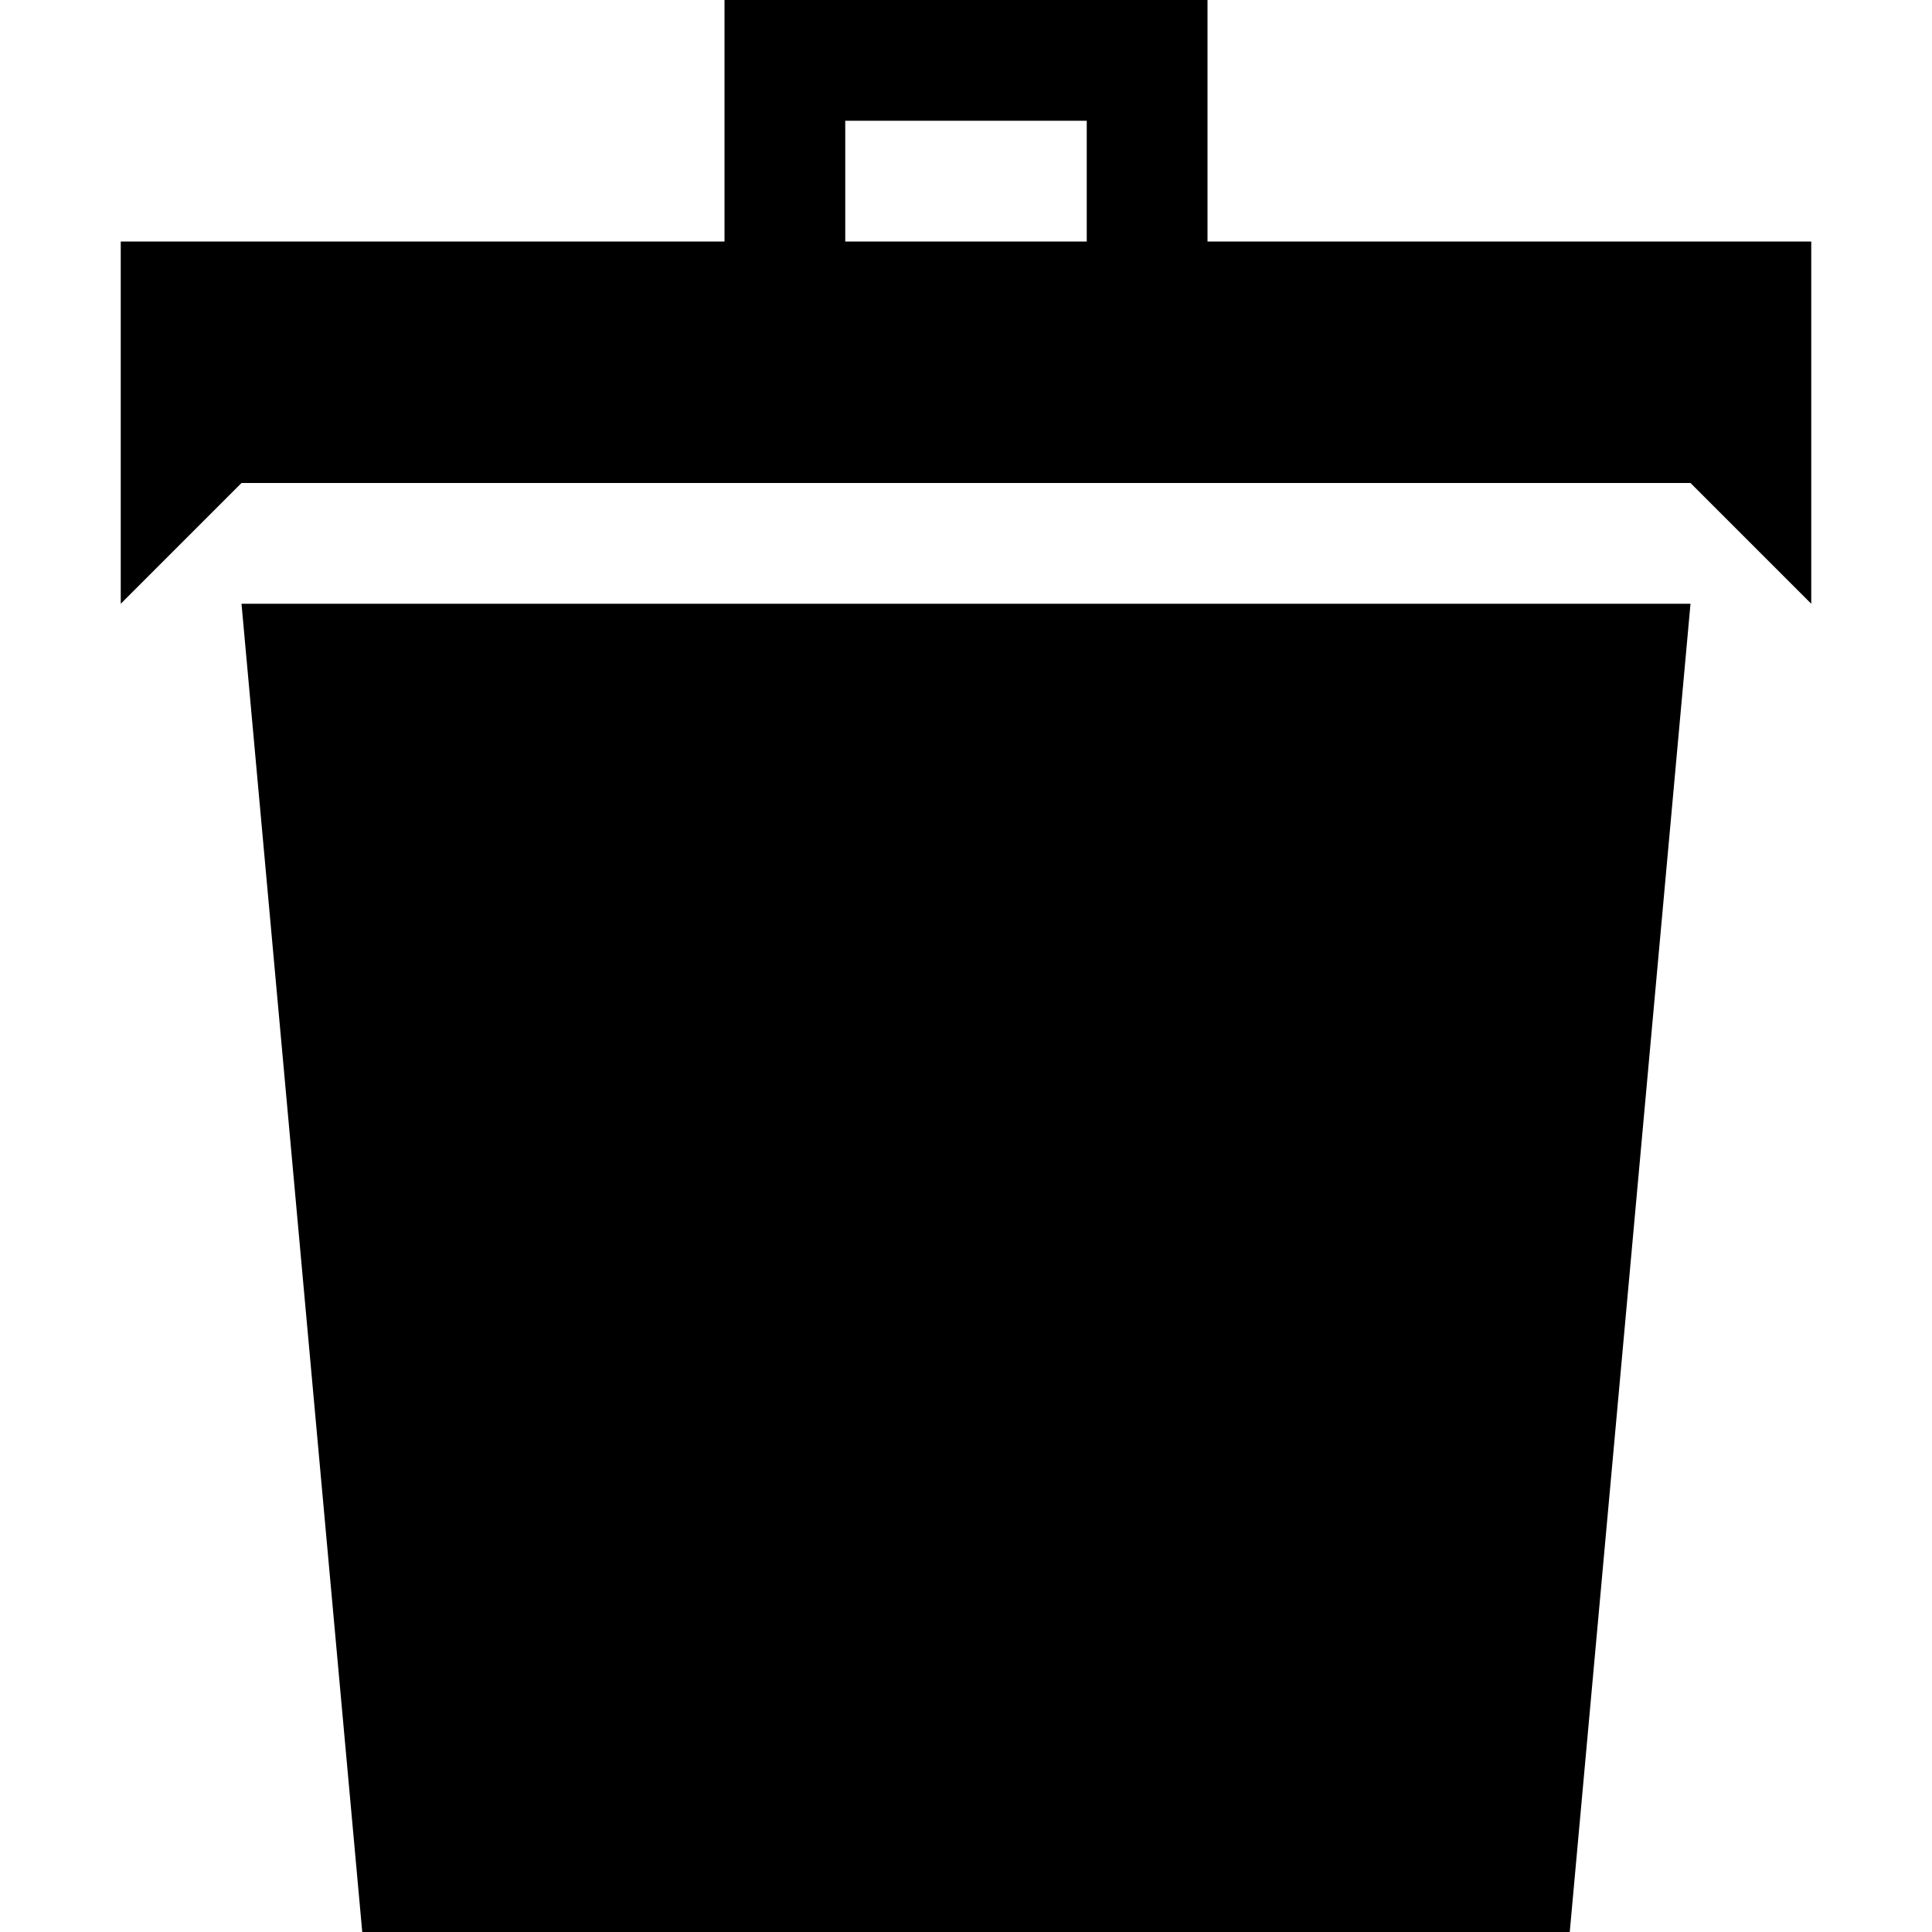
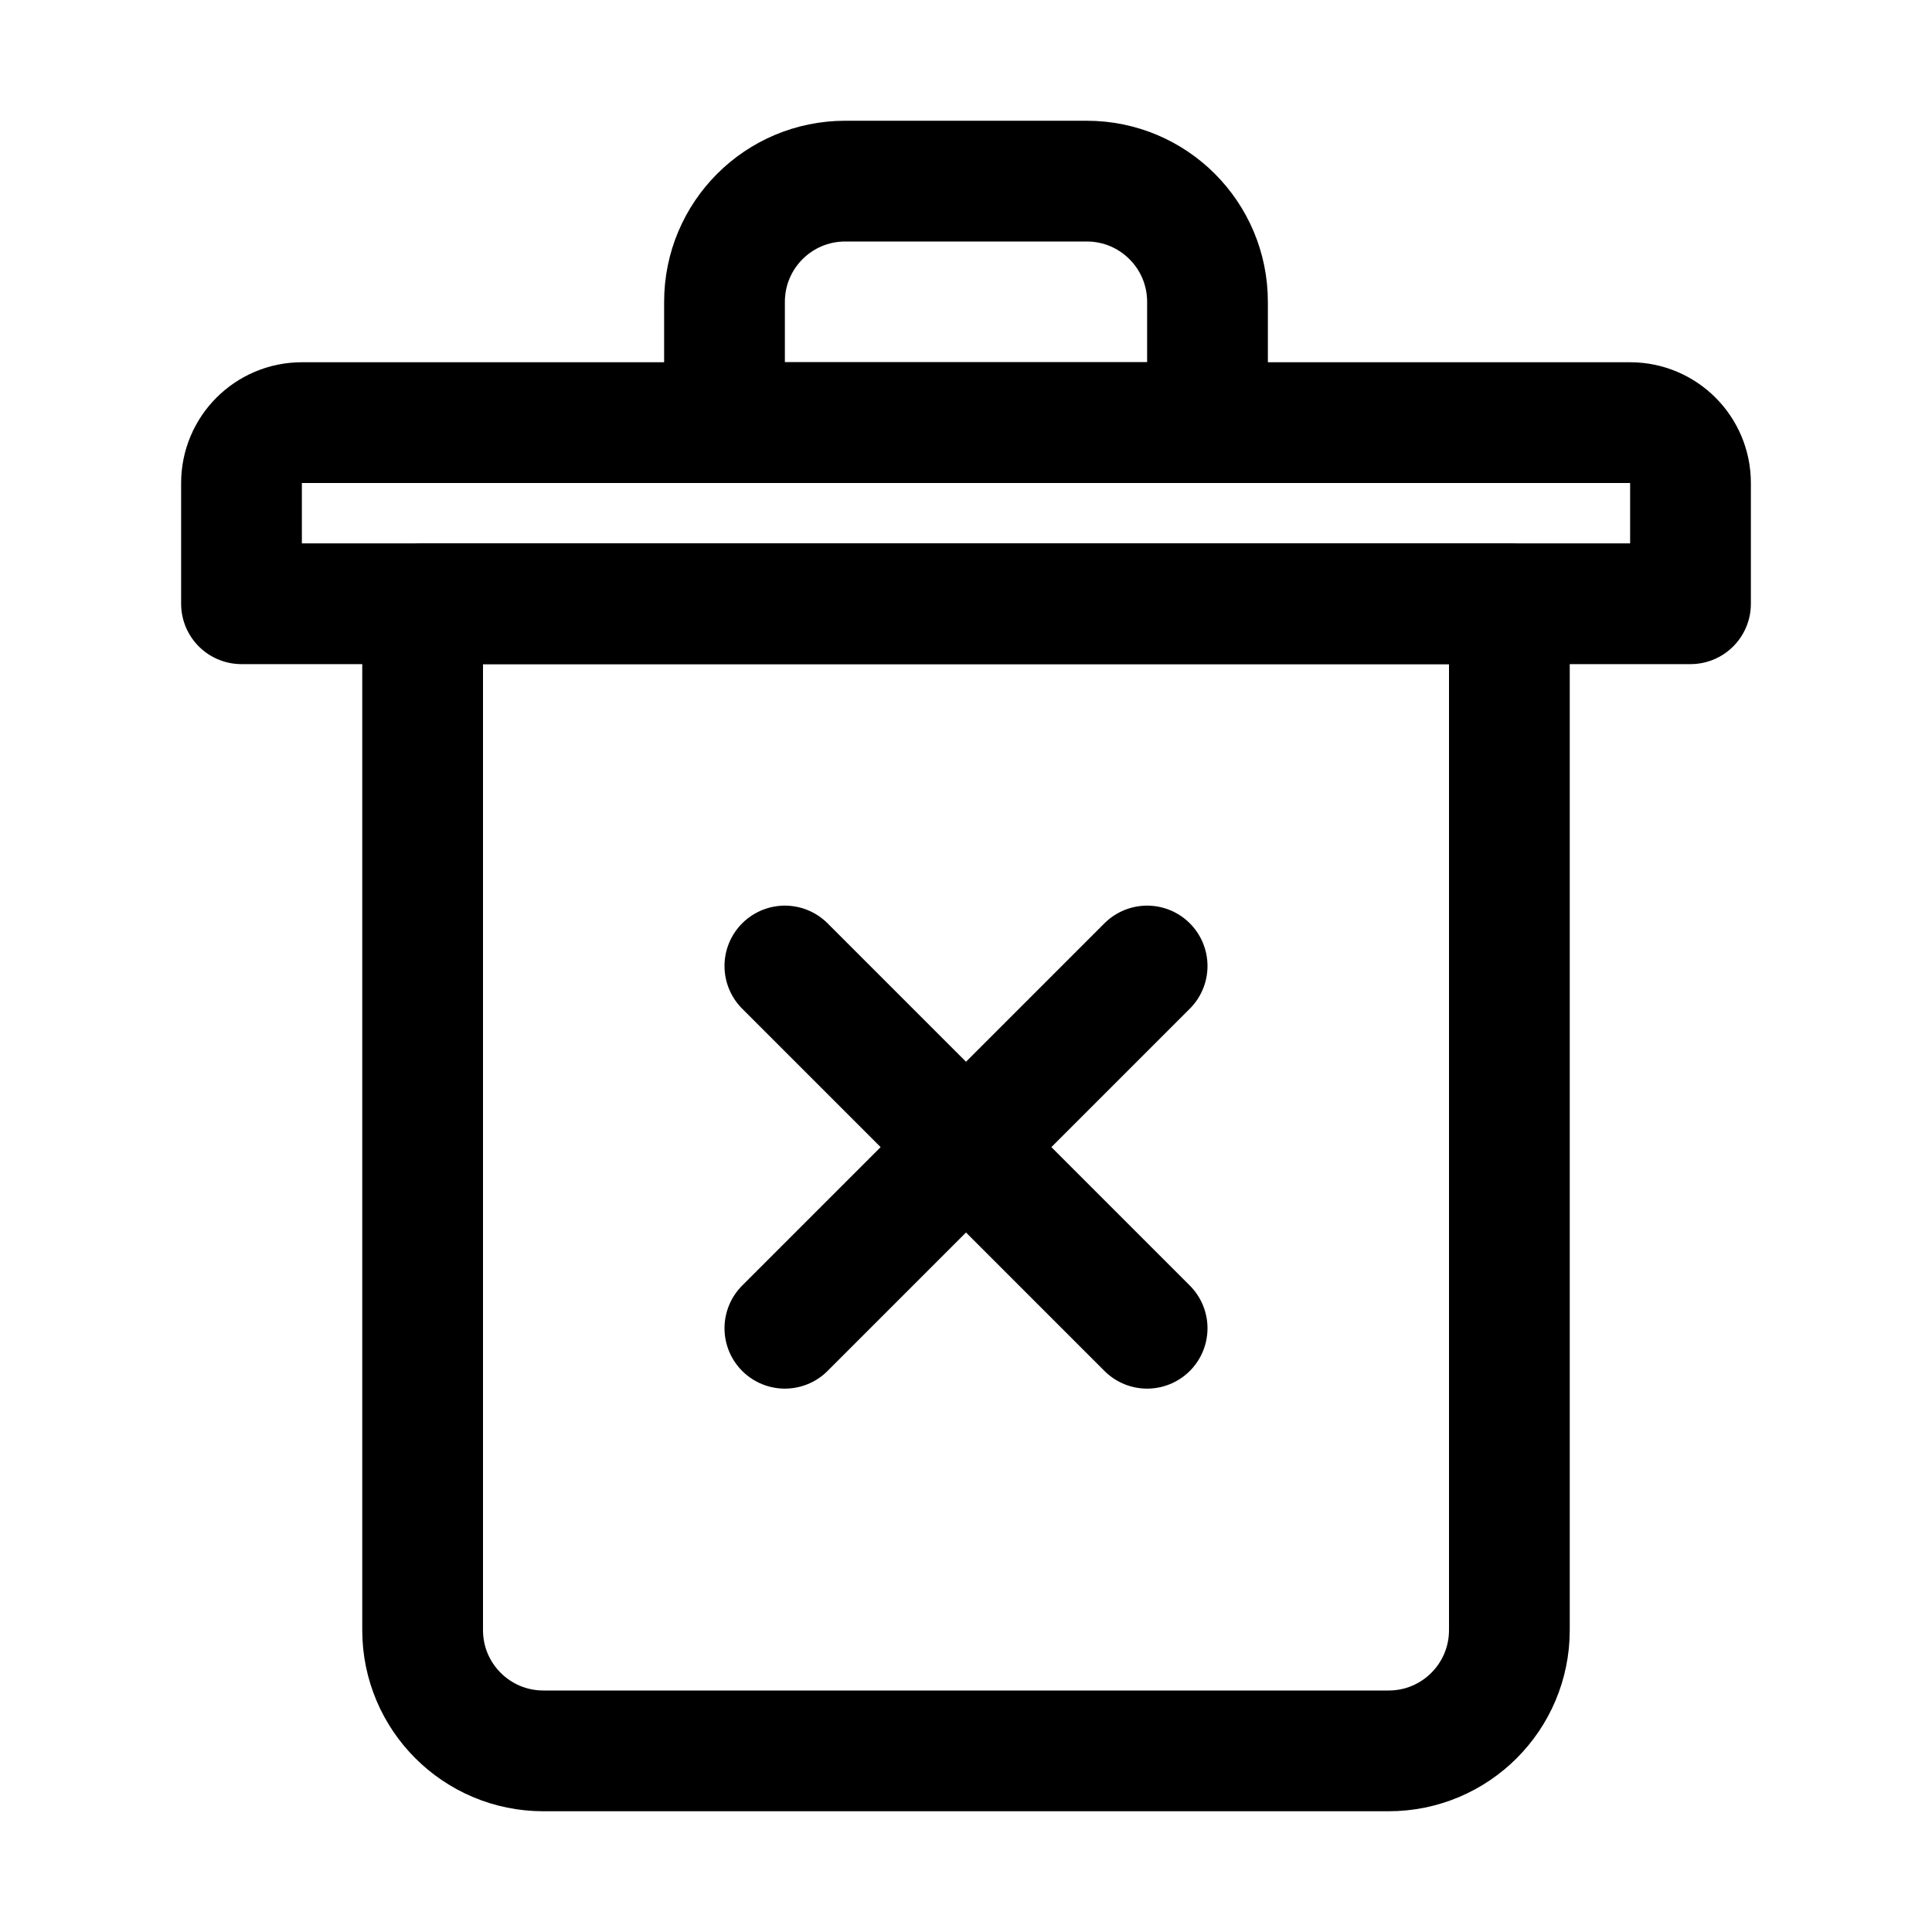
- <svg xmlns="http://www.w3.org/2000/svg" version="1.1" width="512" height="512" viewBox="0 0 512 512">
-   <g id="icomoon-ignore">
- </g>
-   <path d="M96 512h320l32-352h-384zM320 64v-64h-128v64h-160v96l32-32h384l32 32v-96h-160zM288 64h-64v-32h64v32z" />
+ <svg xmlns="http://www.w3.org/2000/svg" enable-background="new 0 0 32 32" id="Editable-line" version="1.1" viewBox="0 0 32 32" xml:space="preserve">
+   <path d="  M25,10H7v17c0,1.105,0.895,2,2,2h14c1.105,0,2-0.895,2-2V10z" fill="none" id="XMLID_194_" stroke="#000000" stroke-linecap="round" stroke-linejoin="round" stroke-miterlimit="10" stroke-width="2" />
+   <path d="  M20,7h-8V5c0-1.105,0.895-2,2-2h4c1.105,0,2,0.895,2,2V7z" fill="none" id="XMLID_193_" stroke="#000000" stroke-linecap="round" stroke-linejoin="round" stroke-miterlimit="10" stroke-width="2" />
+   <path d="  M28,10H4V8c0-0.552,0.448-1,1-1h22c0.552,0,1,0.448,1,1V10z" fill="none" id="XMLID_192_" stroke="#000000" stroke-linecap="round" stroke-linejoin="round" stroke-miterlimit="10" stroke-width="2" />
+   <line fill="none" id="XMLID_191_" stroke="#000000" stroke-linecap="round" stroke-linejoin="round" stroke-miterlimit="10" stroke-width="2" x1="13" x2="19" y1="16" y2="22" />
+   <line fill="none" id="XMLID_190_" stroke="#000000" stroke-linecap="round" stroke-linejoin="round" stroke-miterlimit="10" stroke-width="2" x1="13" x2="19" y1="22" y2="16" />
</svg>
